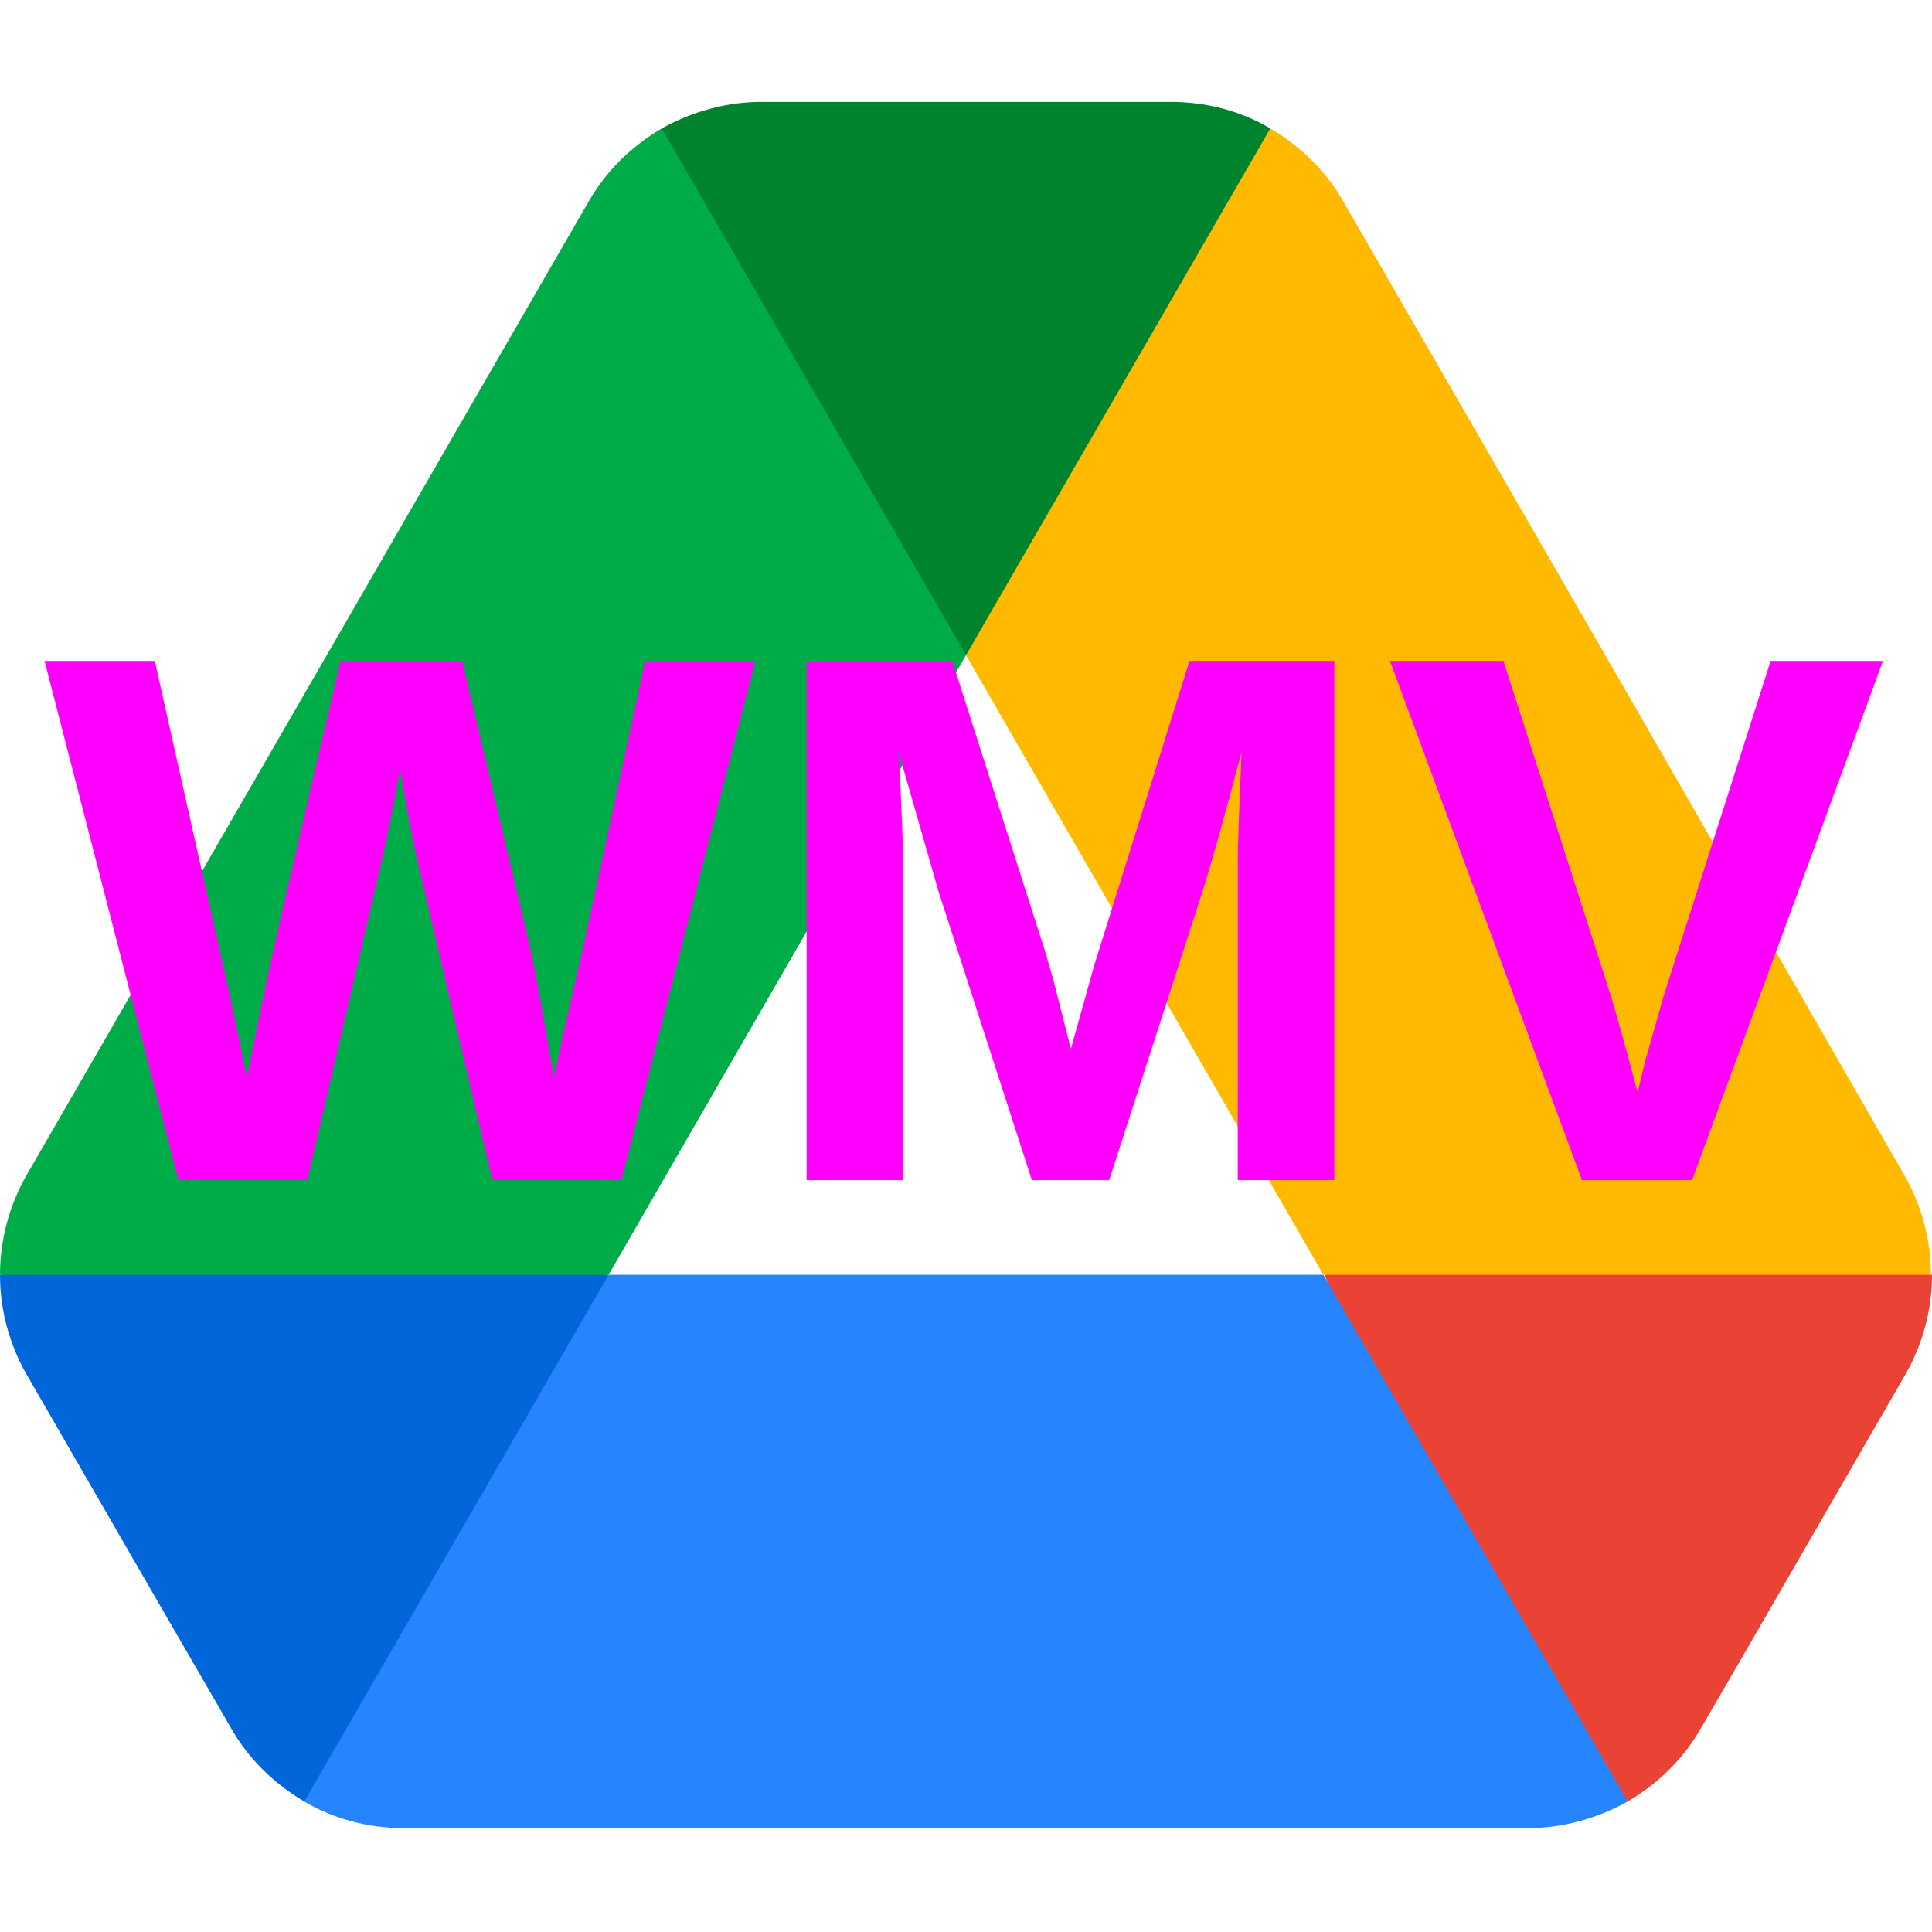
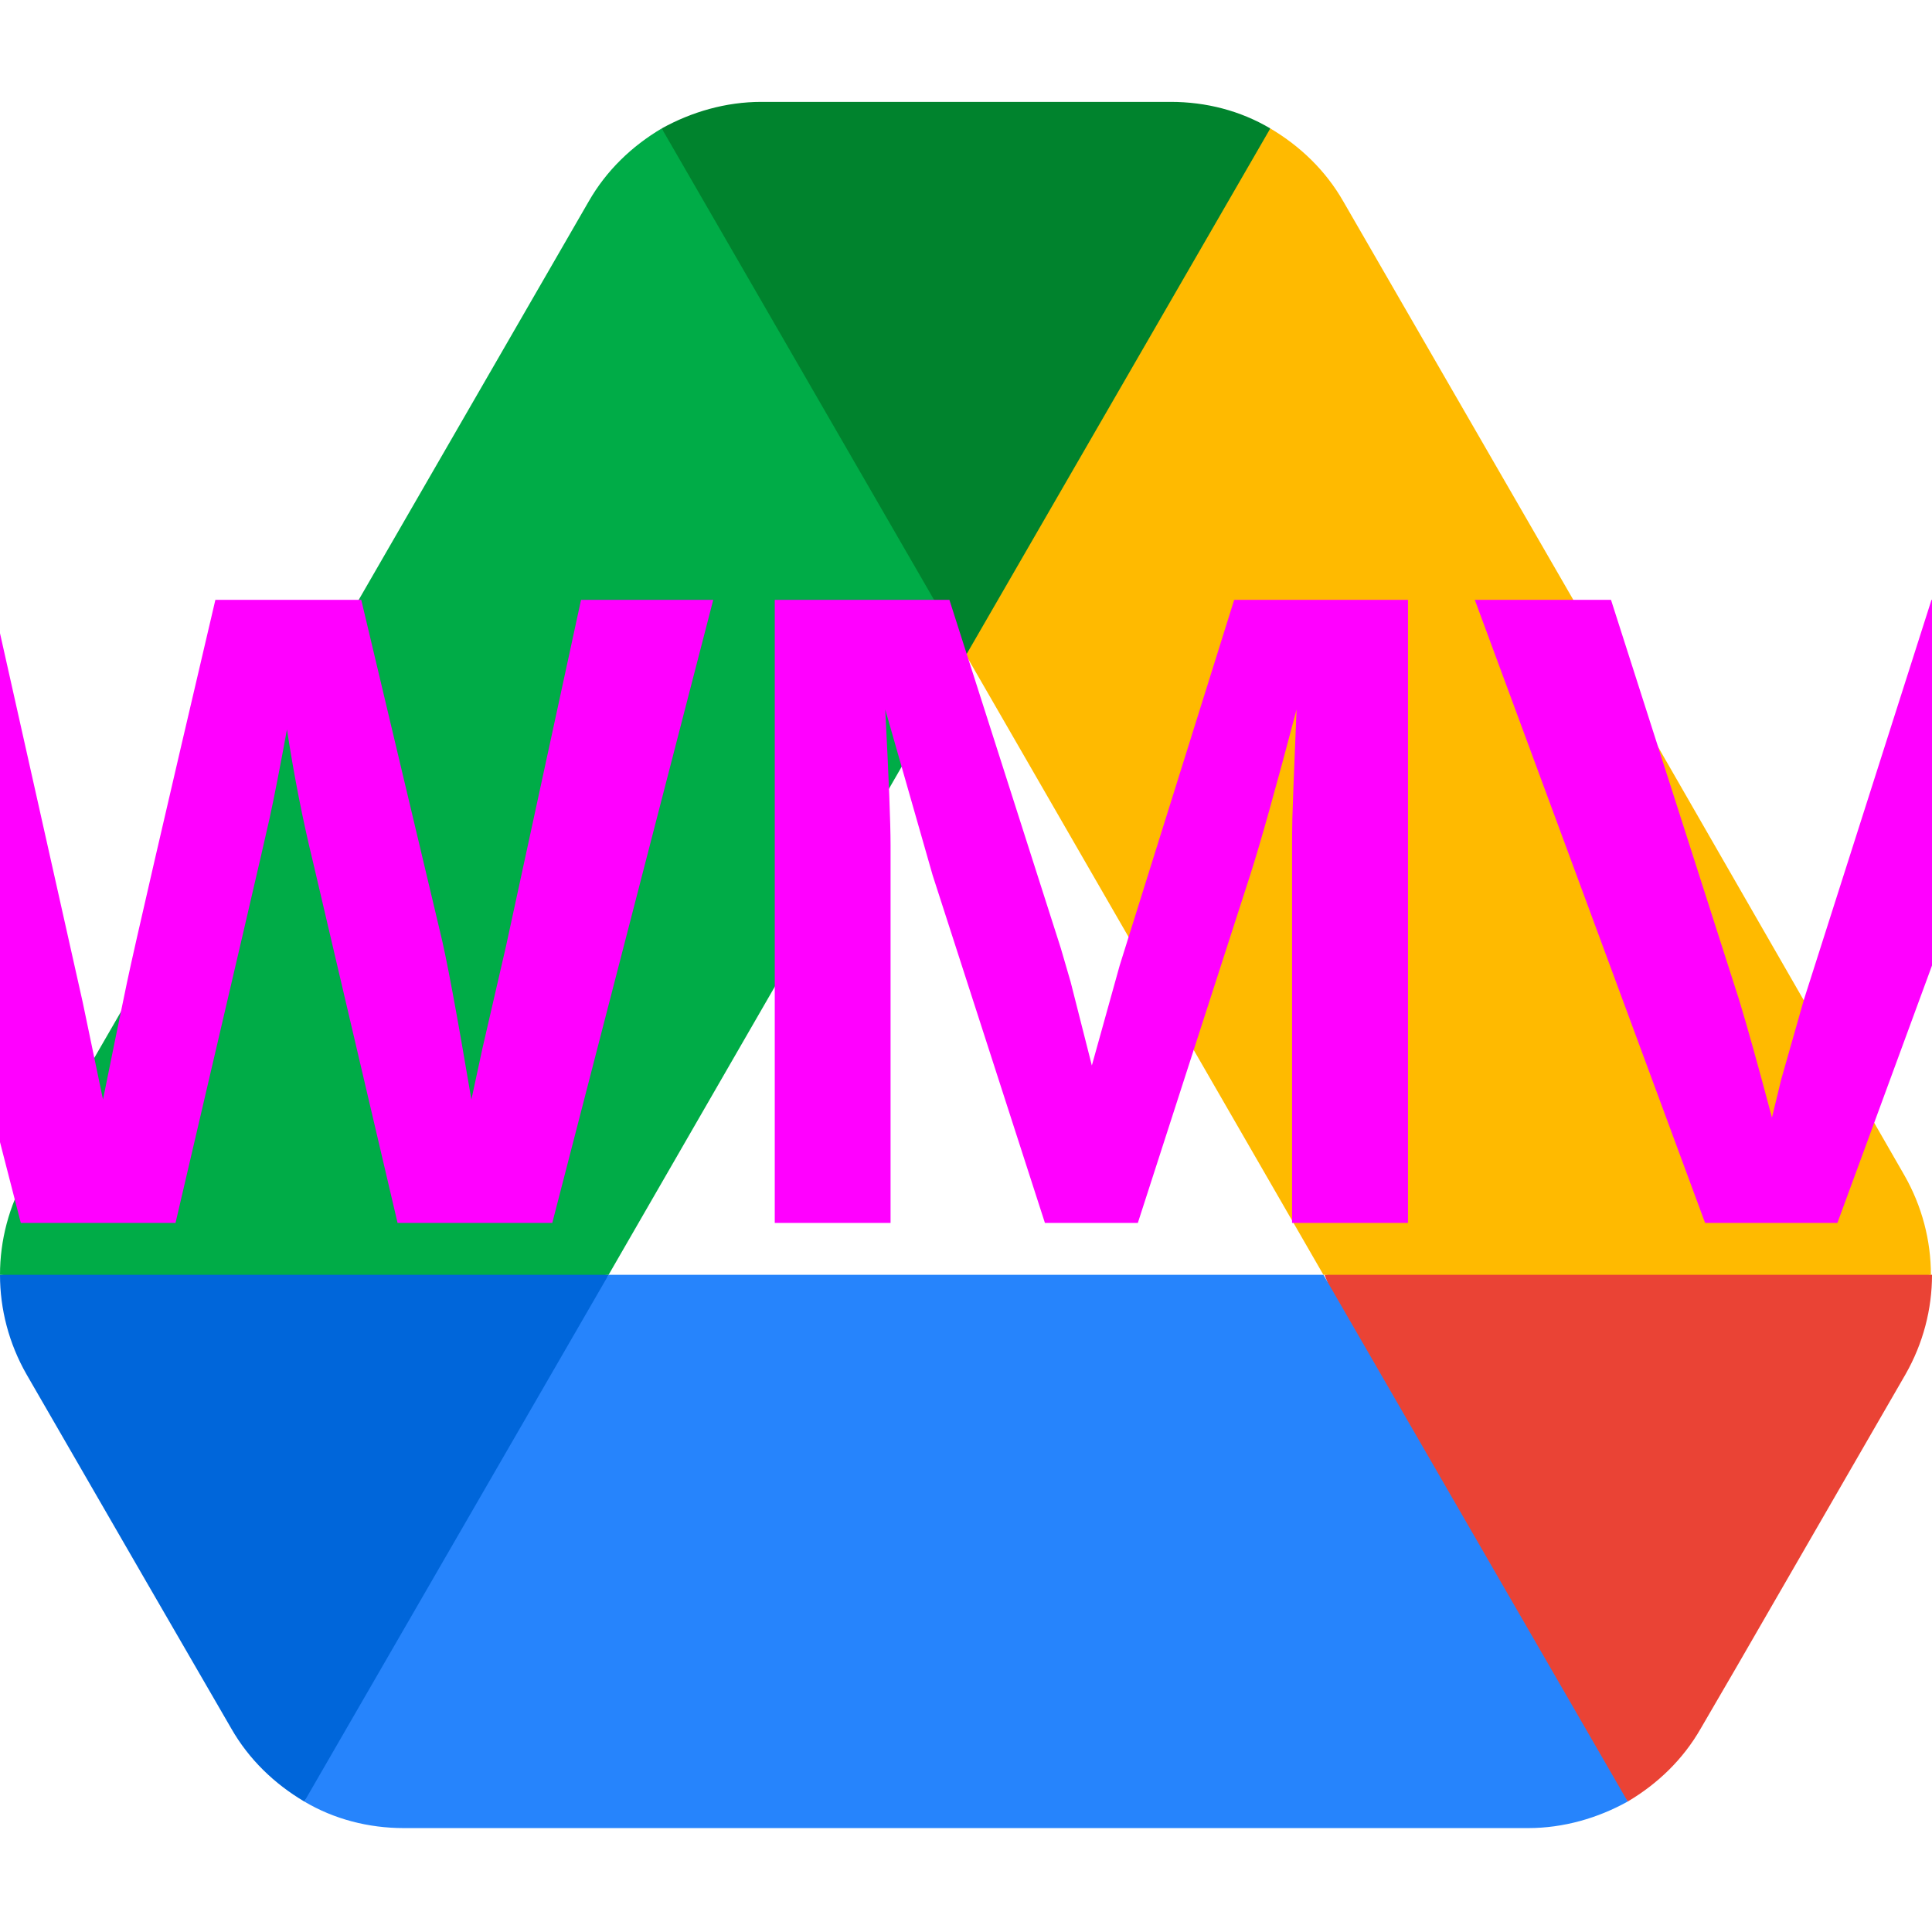
- <svg xmlns="http://www.w3.org/2000/svg" width="800px" height="800px" viewBox="0 -13.5 256 256" preserveAspectRatio="xMidYMid">
-   <g>
-     <path d="M19.354,196.034 L30.644,215.535 C32.99,219.64 36.362,222.866 40.321,225.212 C51.66,210.818 59.553,199.773 64.001,192.075 C68.514,184.264 74.061,172.045 80.642,155.42 C62.906,153.085 49.466,151.918 40.321,151.918 C31.545,151.918 18.105,153.085 0,155.42 C0,159.965 1.173,164.51 3.519,168.616 L19.354,196.034 Z" fill="#0066DA" />
-     <path d="M215.681,225.212 C219.64,222.866 223.013,219.64 225.358,215.535 L230.05,207.471 L252.484,168.616 C254.829,164.51 256.002,159.965 256.002,155.42 C237.793,153.085 224.377,151.918 215.755,151.918 C206.489,151.918 193.073,153.085 175.507,155.42 C182.01,172.136 187.484,184.355 191.929,192.075 C196.412,199.864 204.33,210.909 215.681,225.212 Z" fill="#EA4335" />
-     <path d="M128.001,73.311 C141.121,57.466 150.163,45.247 155.126,36.656 C159.123,29.738 163.522,18.692 168.322,3.519 C164.363,1.173 159.818,0 155.126,0 L100.876,0 C96.184,0 91.639,1.32 87.68,3.519 C93.786,20.921 98.968,33.306 103.224,40.673 C107.928,48.815 116.187,59.694 128.001,73.311 Z" fill="#00832D" />
-     <path d="M175.36,155.42 L80.642,155.42 L40.321,225.212 C44.28,227.558 48.825,228.731 53.517,228.731 L202.485,228.731 C207.177,228.731 211.723,227.411 215.681,225.212 L175.36,155.42 Z" fill="#2684FC" />
-     <path d="M128.001,73.311 L87.68,3.519 C83.721,5.865 80.349,9.09 78.003,13.196 L3.519,142.224 C1.173,146.329 0,150.874 0,155.42 L80.642,155.42 L128.001,73.311 Z" fill="#00AC47" />
-     <path d="M215.242,77.71 L177.999,13.196 C175.654,9.09 172.281,5.865 168.322,3.519 L128.001,73.311 L175.36,155.42 L255.856,155.42 C255.856,150.874 254.683,146.329 252.337,142.224 L215.242,77.71 Z" fill="#FFBA00" />
-   </g>
-   <text x="128" y="114.5" text-anchor="middle" dominant-baseline="middle" font-size="100" font-weight="bold" fill="magenta" font-family="Arial, Helvetica, sans-serif">
-         WMV
-     </text>
+ <svg xmlns="http://www.w3.org/2000/svg" viewBox="0 -13.5 256 256">
+   <path d="M19.354,196.034 L30.644,215.535 C32.99,219.64 36.362,222.866 40.321,225.212 C51.66,210.818 59.553,199.773 64.001,192.075 C68.514,184.264 74.061,172.045 80.642,155.42 C62.906,153.085 49.466,151.918 40.321,151.918 C31.545,151.918 18.105,153.085 0,155.42 C0,159.965 1.173,164.51 3.519,168.616 L19.354,196.034 Z" fill="#0066DA" />
+   <path d="M215.681,225.212 C219.64,222.866 223.013,219.64 225.358,215.535 L230.05,207.471 L252.484,168.616 C254.829,164.51 256.002,159.965 256.002,155.42 C237.793,153.085 224.377,151.918 215.755,151.918 C206.489,151.918 193.073,153.085 175.507,155.42 C182.01,172.136 187.484,184.355 191.929,192.075 C196.412,199.864 204.33,210.909 215.681,225.212 Z" fill="#EA4335" />
+   <path d="M128.001,73.311 C141.121,57.466 150.163,45.247 155.126,36.656 C159.123,29.738 163.522,18.692 168.322,3.519 C164.363,1.173 159.818,0 155.126,0 L100.876,0 C96.184,0 91.639,1.32 87.68,3.519 C93.786,20.921 98.968,33.306 103.224,40.673 C107.928,48.815 116.187,59.694 128.001,73.311 Z" fill="#00832D" />
+   <path d="M175.36,155.42 L80.642,155.42 L40.321,225.212 C44.28,227.558 48.825,228.731 53.517,228.731 L202.485,228.731 C207.177,228.731 211.723,227.411 215.681,225.212 L175.36,155.42 Z" fill="#2684FC" />
+   <path d="M128.001,73.311 L87.68,3.519 C83.721,5.865 80.349,9.09 78.003,13.196 L3.519,142.224 C1.173,146.329 0,150.874 0,155.42 L80.642,155.42 L128.001,73.311 Z" fill="#00AC47" />
+   <path d="M215.242,77.71 L177.999,13.196 C175.654,9.09 172.281,5.865 168.322,3.519 L128.001,73.311 L175.36,155.42 L255.856,155.42 C255.856,150.874 254.683,146.329 252.337,142.224 L215.242,77.71 Z" fill="#FFBA00" />
+   <text x="128" y="114.5" text-anchor="middle" dominant-baseline="middle" font-size="120" font-weight="bold" fill="magenta" font-family="Arial, Helvetica, sans-serif">
+ 	WMV
+ </text>
</svg>
